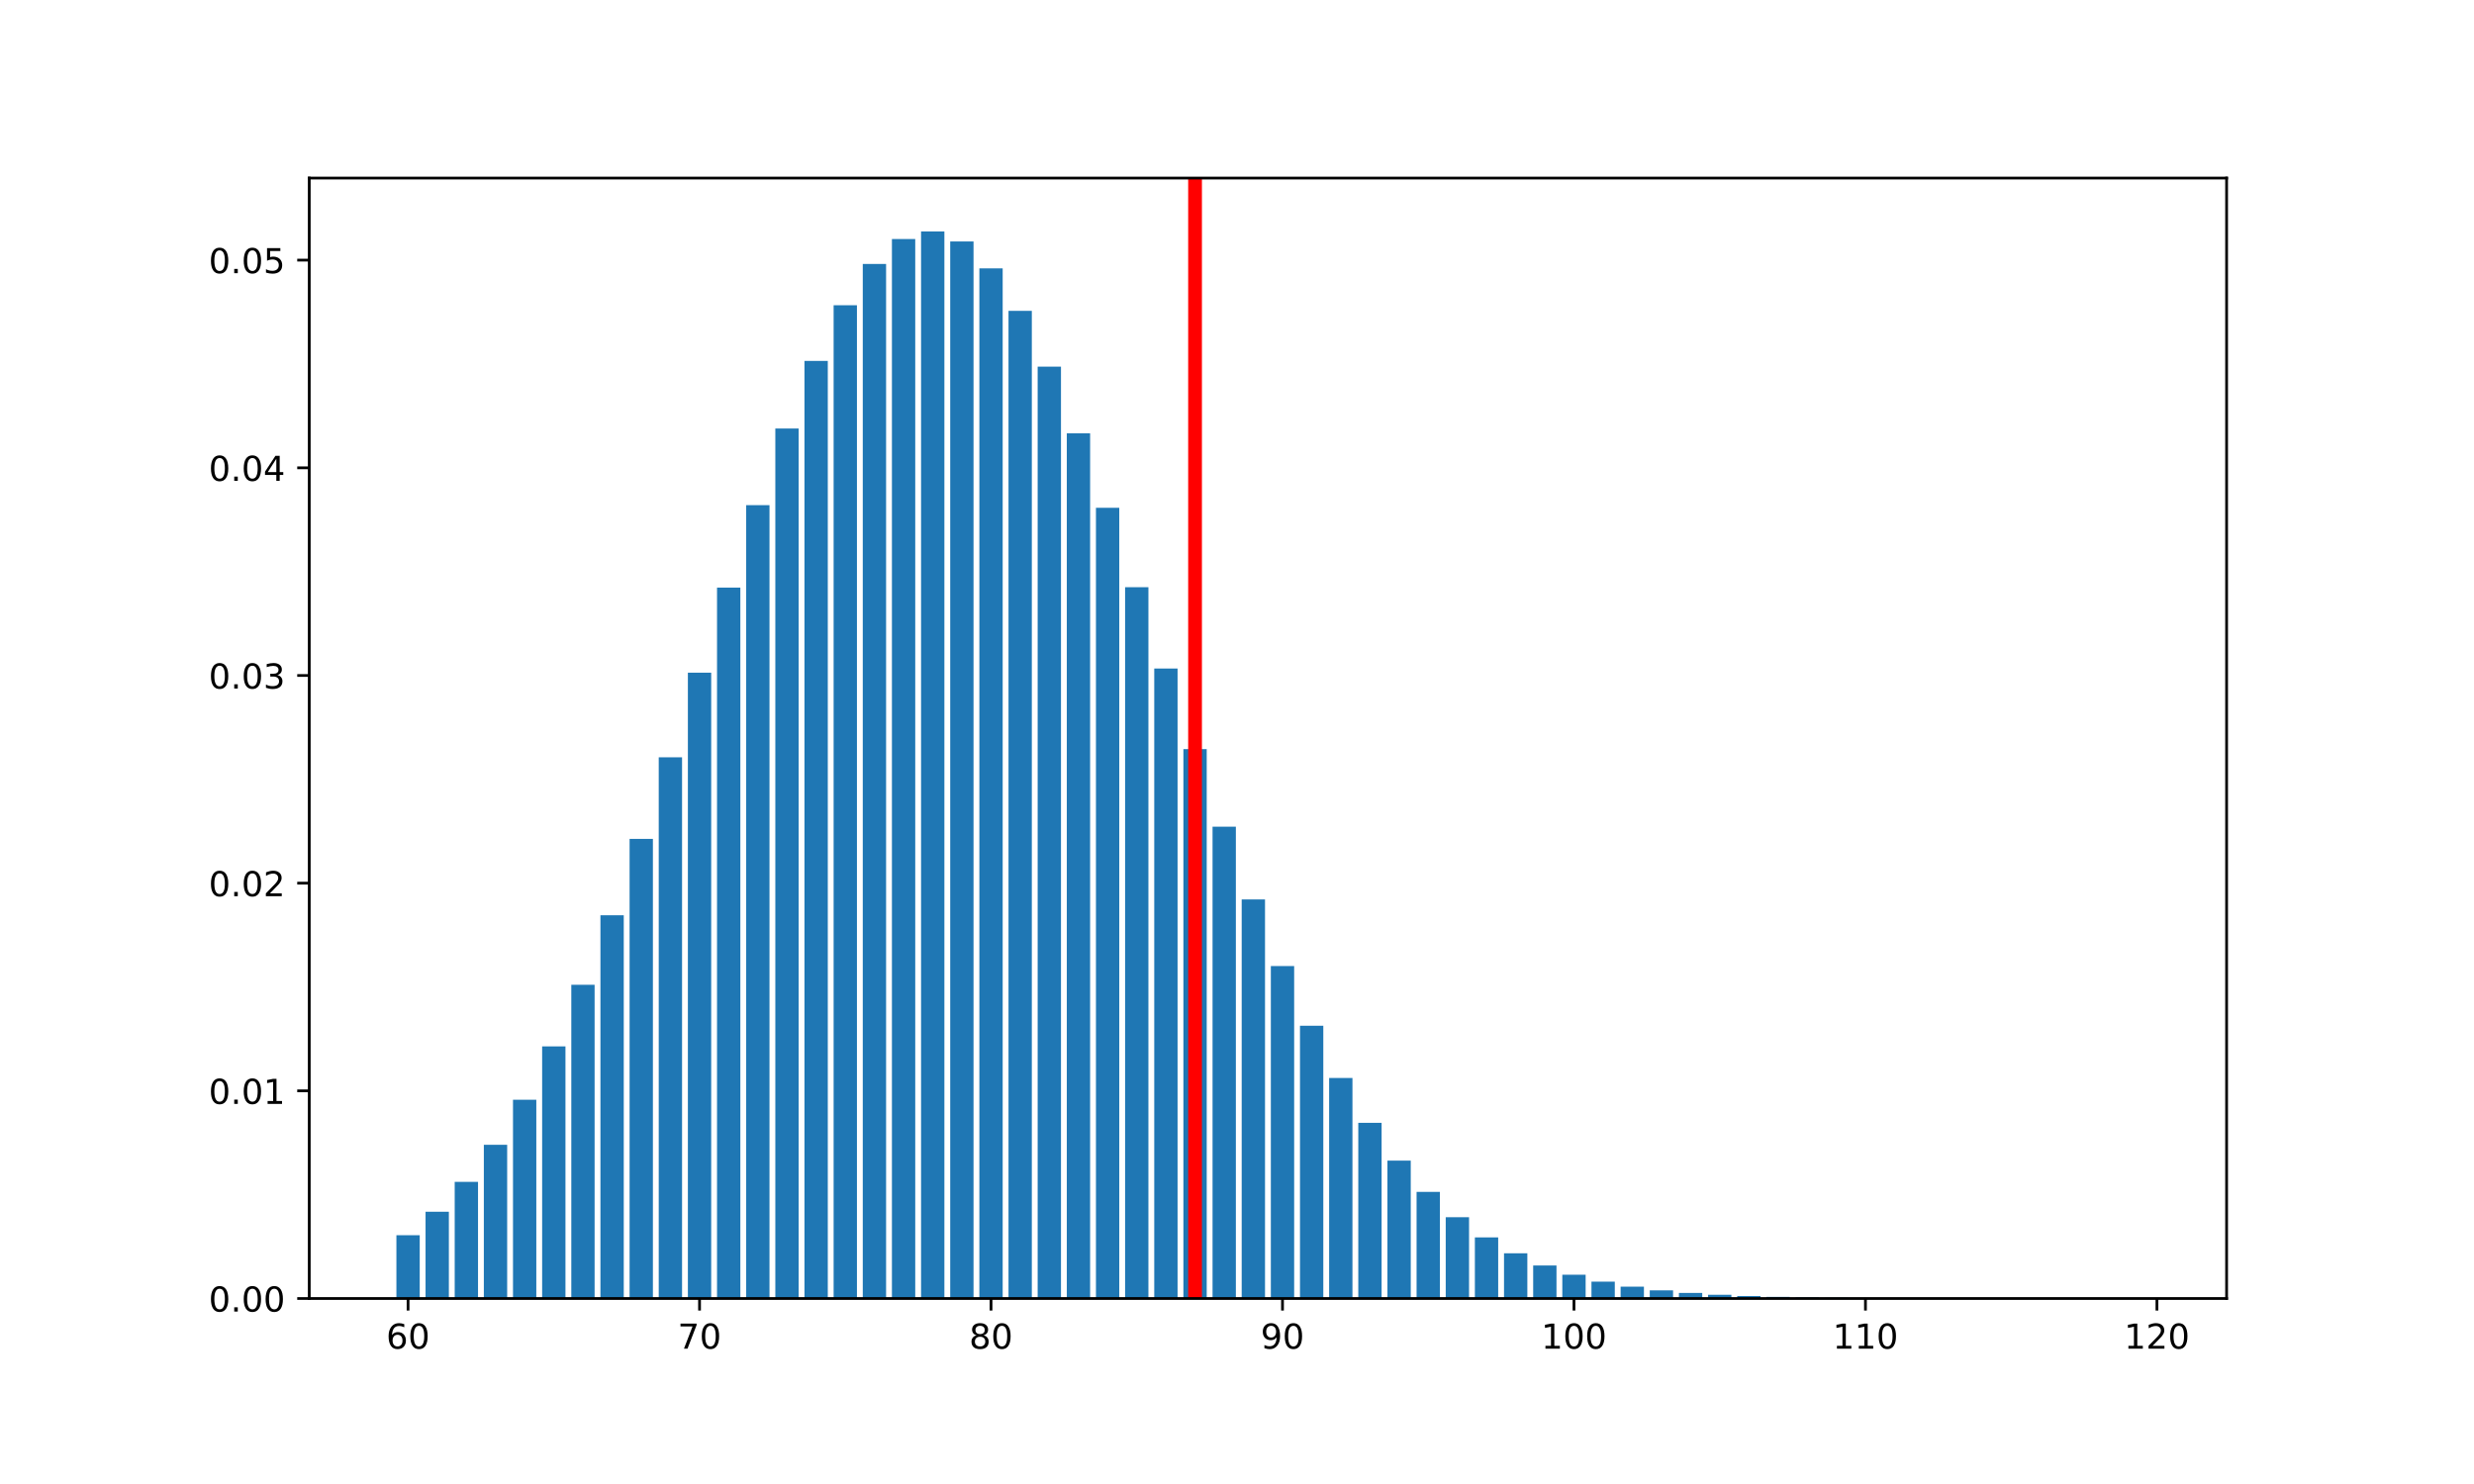
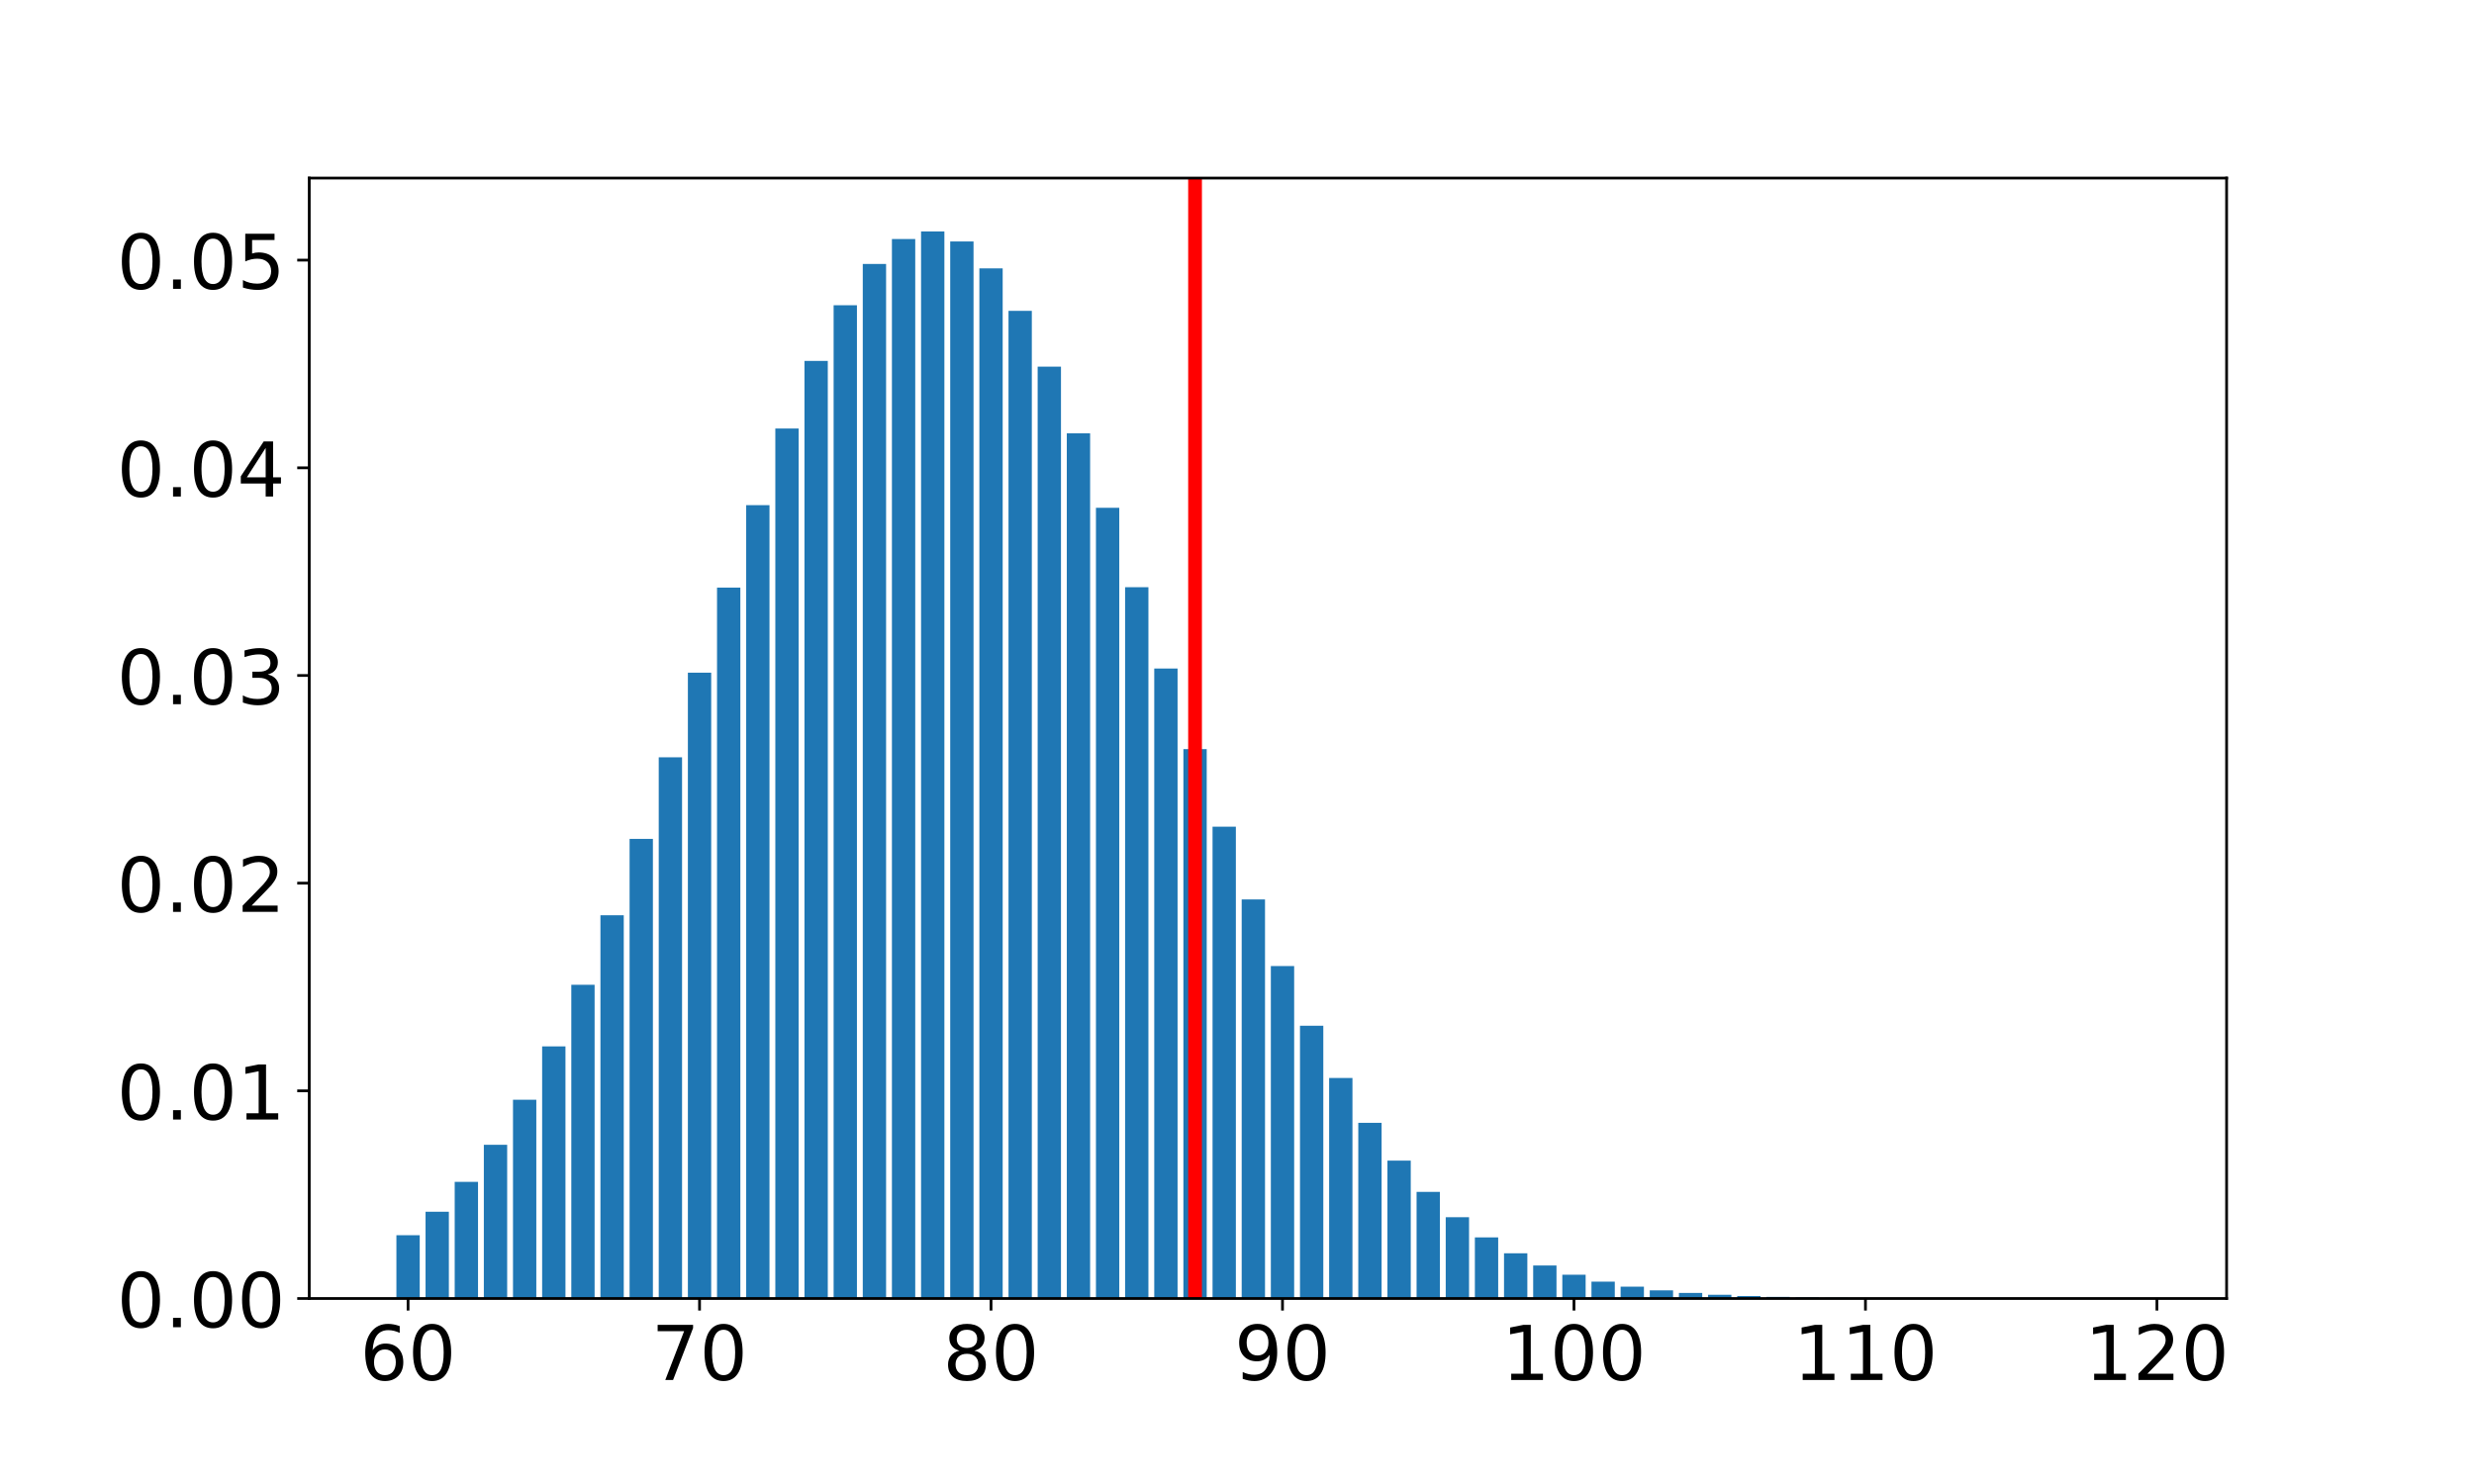
<svg xmlns="http://www.w3.org/2000/svg" xmlns:xlink="http://www.w3.org/1999/xlink" height="432pt" version="1.1" viewBox="0 0 720 432" width="720pt">
  <defs>
    <style type="text/css">*{stroke-linecap:butt;stroke-linejoin:round;}</style>
  </defs>
  <g id="figure_1">
    <g id="patch_1">
      <path d="M 0 432  L 720 432  L 720 0  L 0 0  z " style="fill:none;" />
    </g>
    <g id="axes_1">
      <g id="patch_2">
        <path d="M 90 378  L 648 378  L 648 51.84  L 90 51.84  z " style="fill:none;" />
      </g>
      <g id="patch_3">
-         <path clip-path="url(#p3f73cd9d4f)" d="M 115.364 378  L 122.15 378  L 122.15 359.576  L 115.364 359.576  z " style="fill:#1f77b4;" />
+         <path clip-path="url(#p43de7e7840)" d="M 115.364 378  L 122.15 378  L 122.15 359.576  L 115.364 359.576  z " style="fill:#1f77b4;" />
      </g>
      <g id="patch_4">
-         <path clip-path="url(#p3f73cd9d4f)" d="M 123.846 378  L 130.633 378  L 130.633 352.739  L 123.846 352.739  z " style="fill:#1f77b4;" />
+         <path clip-path="url(#p43de7e7840)" d="M 123.846 378  L 130.633 378  L 130.633 352.739  L 123.846 352.739  z " style="fill:#1f77b4;" />
      </g>
      <g id="patch_5">
-         <path clip-path="url(#p3f73cd9d4f)" d="M 132.329 378  L 139.116 378  L 139.116 344.046  L 132.329 344.046  z " style="fill:#1f77b4;" />
+         <path clip-path="url(#p43de7e7840)" d="M 132.329 378  L 139.116 378  L 139.116 344.046  L 132.329 344.046  z " style="fill:#1f77b4;" />
      </g>
      <g id="patch_6">
-         <path clip-path="url(#p3f73cd9d4f)" d="M 140.812 378  L 147.598 378  L 147.598 333.246  L 140.812 333.246  z " style="fill:#1f77b4;" />
+         <path clip-path="url(#p43de7e7840)" d="M 140.812 378  L 147.598 378  L 147.598 333.246  L 140.812 333.246  z " style="fill:#1f77b4;" />
      </g>
      <g id="patch_7">
-         <path clip-path="url(#p3f73cd9d4f)" d="M 149.295 378  L 156.081 378  L 156.081 320.141  L 149.295 320.141  z " style="fill:#1f77b4;" />
+         <path clip-path="url(#p43de7e7840)" d="M 149.295 378  L 156.081 378  L 156.081 320.141  L 149.295 320.141  z " style="fill:#1f77b4;" />
      </g>
      <g id="patch_8">
-         <path clip-path="url(#p3f73cd9d4f)" d="M 157.778 378  L 164.564 378  L 164.564 304.615  L 157.778 304.615  z " style="fill:#1f77b4;" />
+         <path clip-path="url(#p43de7e7840)" d="M 157.778 378  L 164.564 378  L 164.564 304.615  L 157.778 304.615  z " style="fill:#1f77b4;" />
      </g>
      <g id="patch_9">
-         <path clip-path="url(#p3f73cd9d4f)" d="M 166.261 378  L 173.047 378  L 173.047 286.666  L 166.261 286.666  z " style="fill:#1f77b4;" />
+         <path clip-path="url(#p43de7e7840)" d="M 166.261 378  L 173.047 378  L 173.047 286.666  L 166.261 286.666  z " style="fill:#1f77b4;" />
      </g>
      <g id="patch_10">
-         <path clip-path="url(#p3f73cd9d4f)" d="M 174.743 378  L 181.53 378  L 181.53 266.431  L 174.743 266.431  z " style="fill:#1f77b4;" />
+         <path clip-path="url(#p43de7e7840)" d="M 174.743 378  L 181.53 378  L 181.53 266.431  L 174.743 266.431  z " style="fill:#1f77b4;" />
      </g>
      <g id="patch_11">
-         <path clip-path="url(#p3f73cd9d4f)" d="M 183.226 378  L 190.012 378  L 190.012 244.206  L 183.226 244.206  z " style="fill:#1f77b4;" />
+         <path clip-path="url(#p43de7e7840)" d="M 183.226 378  L 190.012 378  L 190.012 244.206  L 183.226 244.206  z " style="fill:#1f77b4;" />
      </g>
      <g id="patch_12">
-         <path clip-path="url(#p3f73cd9d4f)" d="M 191.709 378  L 198.495 378  L 198.495 220.459  L 191.709 220.459  z " style="fill:#1f77b4;" />
+         <path clip-path="url(#p43de7e7840)" d="M 191.709 378  L 198.495 378  L 198.495 220.459  L 191.709 220.459  z " style="fill:#1f77b4;" />
      </g>
      <g id="patch_13">
-         <path clip-path="url(#p3f73cd9d4f)" d="M 200.192 378  L 206.978 378  L 206.978 195.82  L 200.192 195.82  z " style="fill:#1f77b4;" />
+         <path clip-path="url(#p43de7e7840)" d="M 200.192 378  L 206.978 378  L 206.978 195.82  L 200.192 195.82  z " style="fill:#1f77b4;" />
      </g>
      <g id="patch_14">
-         <path clip-path="url(#p3f73cd9d4f)" d="M 208.675 378  L 215.461 378  L 215.461 171.061  L 208.675 171.061  z " style="fill:#1f77b4;" />
+         <path clip-path="url(#p43de7e7840)" d="M 208.675 378  L 215.461 378  L 215.461 171.061  L 208.675 171.061  z " style="fill:#1f77b4;" />
      </g>
      <g id="patch_15">
-         <path clip-path="url(#p3f73cd9d4f)" d="M 217.157 378  L 223.944 378  L 223.944 147.059  L 217.157 147.059  z " style="fill:#1f77b4;" />
+         <path clip-path="url(#p43de7e7840)" d="M 217.157 378  L 223.944 378  L 223.944 147.059  L 217.157 147.059  z " style="fill:#1f77b4;" />
      </g>
      <g id="patch_16">
-         <path clip-path="url(#p3f73cd9d4f)" d="M 225.64 378  L 232.427 378  L 232.427 124.75  L 225.64 124.75  z " style="fill:#1f77b4;" />
+         <path clip-path="url(#p43de7e7840)" d="M 225.64 378  L 232.427 378  L 232.427 124.75  L 225.64 124.75  z " style="fill:#1f77b4;" />
      </g>
      <g id="patch_17">
-         <path clip-path="url(#p3f73cd9d4f)" d="M 234.123 378  L 240.909 378  L 240.909 105.061  L 234.123 105.061  z " style="fill:#1f77b4;" />
+         <path clip-path="url(#p43de7e7840)" d="M 234.123 378  L 240.909 378  L 240.909 105.061  L 234.123 105.061  z " style="fill:#1f77b4;" />
      </g>
      <g id="patch_18">
-         <path clip-path="url(#p3f73cd9d4f)" d="M 242.606 378  L 249.392 378  L 249.392 88.85  L 242.606 88.85  z " style="fill:#1f77b4;" />
+         <path clip-path="url(#p43de7e7840)" d="M 242.606 378  L 249.392 378  L 249.392 88.85  L 242.606 88.85  z " style="fill:#1f77b4;" />
      </g>
      <g id="patch_19">
-         <path clip-path="url(#p3f73cd9d4f)" d="M 251.089 378  L 257.875 378  L 257.875 76.843  L 251.089 76.843  z " style="fill:#1f77b4;" />
+         <path clip-path="url(#p43de7e7840)" d="M 251.089 378  L 257.875 378  L 257.875 76.843  L 251.089 76.843  z " style="fill:#1f77b4;" />
      </g>
      <g id="patch_20">
-         <path clip-path="url(#p3f73cd9d4f)" d="M 259.572 378  L 266.358 378  L 266.358 69.58  L 259.572 69.58  z " style="fill:#1f77b4;" />
+         <path clip-path="url(#p43de7e7840)" d="M 259.572 378  L 266.358 378  L 266.358 69.58  L 259.572 69.58  z " style="fill:#1f77b4;" />
      </g>
      <g id="patch_21">
-         <path clip-path="url(#p3f73cd9d4f)" d="M 268.054 378  L 274.841 378  L 274.841 67.371  L 268.054 67.371  z " style="fill:#1f77b4;" />
+         <path clip-path="url(#p43de7e7840)" d="M 268.054 378  L 274.841 378  L 274.841 67.371  L 268.054 67.371  z " style="fill:#1f77b4;" />
      </g>
      <g id="patch_22">
-         <path clip-path="url(#p3f73cd9d4f)" d="M 276.537 378  L 283.324 378  L 283.324 70.282  L 276.537 70.282  z " style="fill:#1f77b4;" />
+         <path clip-path="url(#p43de7e7840)" d="M 276.537 378  L 283.324 378  L 283.324 70.282  L 276.537 70.282  z " style="fill:#1f77b4;" />
      </g>
      <g id="patch_23">
-         <path clip-path="url(#p3f73cd9d4f)" d="M 285.02 378  L 291.806 378  L 291.806 78.125  L 285.02 78.125  z " style="fill:#1f77b4;" />
+         <path clip-path="url(#p43de7e7840)" d="M 285.02 378  L 291.806 378  L 291.806 78.125  L 285.02 78.125  z " style="fill:#1f77b4;" />
      </g>
      <g id="patch_24">
-         <path clip-path="url(#p3f73cd9d4f)" d="M 293.503 378  L 300.289 378  L 300.289 90.482  L 293.503 90.482  z " style="fill:#1f77b4;" />
+         <path clip-path="url(#p43de7e7840)" d="M 293.503 378  L 300.289 378  L 300.289 90.482  L 293.503 90.482  z " style="fill:#1f77b4;" />
      </g>
      <g id="patch_25">
-         <path clip-path="url(#p3f73cd9d4f)" d="M 301.986 378  L 308.772 378  L 308.772 106.738  L 301.986 106.738  z " style="fill:#1f77b4;" />
+         <path clip-path="url(#p43de7e7840)" d="M 301.986 378  L 308.772 378  L 308.772 106.738  L 301.986 106.738  z " style="fill:#1f77b4;" />
      </g>
      <g id="patch_26">
-         <path clip-path="url(#p3f73cd9d4f)" d="M 310.469 378  L 317.255 378  L 317.255 126.135  L 310.469 126.135  z " style="fill:#1f77b4;" />
+         <path clip-path="url(#p43de7e7840)" d="M 310.469 378  L 317.255 378  L 317.255 126.135  L 310.469 126.135  z " style="fill:#1f77b4;" />
      </g>
      <g id="patch_27">
-         <path clip-path="url(#p3f73cd9d4f)" d="M 318.951 378  L 325.738 378  L 325.738 147.825  L 318.951 147.825  z " style="fill:#1f77b4;" />
+         <path clip-path="url(#p43de7e7840)" d="M 318.951 378  L 325.738 378  L 325.738 147.825  L 318.951 147.825  z " style="fill:#1f77b4;" />
      </g>
      <g id="patch_28">
-         <path clip-path="url(#p3f73cd9d4f)" d="M 327.434 378  L 334.22 378  L 334.22 170.93  L 327.434 170.93  z " style="fill:#1f77b4;" />
+         <path clip-path="url(#p43de7e7840)" d="M 327.434 378  L 334.22 378  L 334.22 170.93  L 327.434 170.93  z " style="fill:#1f77b4;" />
      </g>
      <g id="patch_29">
-         <path clip-path="url(#p3f73cd9d4f)" d="M 335.917 378  L 342.703 378  L 342.703 194.602  L 335.917 194.602  z " style="fill:#1f77b4;" />
+         <path clip-path="url(#p43de7e7840)" d="M 335.917 378  L 342.703 378  L 342.703 194.602  L 335.917 194.602  z " style="fill:#1f77b4;" />
      </g>
      <g id="patch_30">
-         <path clip-path="url(#p3f73cd9d4f)" d="M 344.4 378  L 351.186 378  L 351.186 218.064  L 344.4 218.064  z " style="fill:#1f77b4;" />
+         <path clip-path="url(#p43de7e7840)" d="M 344.4 378  L 351.186 378  L 351.186 218.064  L 344.4 218.064  z " style="fill:#1f77b4;" />
      </g>
      <g id="patch_31">
-         <path clip-path="url(#p3f73cd9d4f)" d="M 352.883 378  L 359.669 378  L 359.669 240.652  L 352.883 240.652  z " style="fill:#1f77b4;" />
+         <path clip-path="url(#p43de7e7840)" d="M 352.883 378  L 359.669 378  L 359.669 240.652  L 352.883 240.652  z " style="fill:#1f77b4;" />
      </g>
      <g id="patch_32">
-         <path clip-path="url(#p3f73cd9d4f)" d="M 361.365 378  L 368.152 378  L 368.152 261.837  L 361.365 261.837  z " style="fill:#1f77b4;" />
+         <path clip-path="url(#p43de7e7840)" d="M 361.365 378  L 368.152 378  L 368.152 261.837  L 361.365 261.837  z " style="fill:#1f77b4;" />
      </g>
      <g id="patch_33">
-         <path clip-path="url(#p3f73cd9d4f)" d="M 369.848 378  L 376.635 378  L 376.635 281.231  L 369.848 281.231  z " style="fill:#1f77b4;" />
+         <path clip-path="url(#p43de7e7840)" d="M 369.848 378  L 376.635 378  L 376.635 281.231  L 369.848 281.231  z " style="fill:#1f77b4;" />
      </g>
      <g id="patch_34">
-         <path clip-path="url(#p3f73cd9d4f)" d="M 378.331 378  L 385.117 378  L 385.117 298.59  L 378.331 298.59  z " style="fill:#1f77b4;" />
+         <path clip-path="url(#p43de7e7840)" d="M 378.331 378  L 385.117 378  L 385.117 298.59  L 378.331 298.59  z " style="fill:#1f77b4;" />
      </g>
      <g id="patch_35">
-         <path clip-path="url(#p3f73cd9d4f)" d="M 386.814 378  L 393.6 378  L 393.6 313.802  L 386.814 313.802  z " style="fill:#1f77b4;" />
+         <path clip-path="url(#p43de7e7840)" d="M 386.814 378  L 393.6 378  L 393.6 313.802  L 386.814 313.802  z " style="fill:#1f77b4;" />
      </g>
      <g id="patch_36">
-         <path clip-path="url(#p3f73cd9d4f)" d="M 395.297 378  L 402.083 378  L 402.083 326.864  L 395.297 326.864  z " style="fill:#1f77b4;" />
+         <path clip-path="url(#p43de7e7840)" d="M 395.297 378  L 402.083 378  L 402.083 326.864  L 395.297 326.864  z " style="fill:#1f77b4;" />
      </g>
      <g id="patch_37">
-         <path clip-path="url(#p3f73cd9d4f)" d="M 403.78 378  L 410.566 378  L 410.566 337.864  L 403.78 337.864  z " style="fill:#1f77b4;" />
+         <path clip-path="url(#p43de7e7840)" d="M 403.78 378  L 410.566 378  L 410.566 337.864  L 403.78 337.864  z " style="fill:#1f77b4;" />
      </g>
      <g id="patch_38">
-         <path clip-path="url(#p3f73cd9d4f)" d="M 412.262 378  L 419.049 378  L 419.049 346.956  L 412.262 346.956  z " style="fill:#1f77b4;" />
+         <path clip-path="url(#p43de7e7840)" d="M 412.262 378  L 419.049 378  L 419.049 346.956  L 412.262 346.956  z " style="fill:#1f77b4;" />
      </g>
      <g id="patch_39">
-         <path clip-path="url(#p3f73cd9d4f)" d="M 420.745 378  L 427.531 378  L 427.531 354.335  L 420.745 354.335  z " style="fill:#1f77b4;" />
+         <path clip-path="url(#p43de7e7840)" d="M 420.745 378  L 427.531 378  L 427.531 354.335  L 420.745 354.335  z " style="fill:#1f77b4;" />
      </g>
      <g id="patch_40">
-         <path clip-path="url(#p3f73cd9d4f)" d="M 429.228 378  L 436.014 378  L 436.014 360.218  L 429.228 360.218  z " style="fill:#1f77b4;" />
+         <path clip-path="url(#p43de7e7840)" d="M 429.228 378  L 436.014 378  L 436.014 360.218  L 429.228 360.218  z " style="fill:#1f77b4;" />
      </g>
      <g id="patch_41">
-         <path clip-path="url(#p3f73cd9d4f)" d="M 437.711 378  L 444.497 378  L 444.497 364.83  L 437.711 364.83  z " style="fill:#1f77b4;" />
+         <path clip-path="url(#p43de7e7840)" d="M 437.711 378  L 444.497 378  L 444.497 364.83  L 437.711 364.83  z " style="fill:#1f77b4;" />
      </g>
      <g id="patch_42">
-         <path clip-path="url(#p3f73cd9d4f)" d="M 446.194 378  L 452.98 378  L 452.98 368.384  L 446.194 368.384  z " style="fill:#1f77b4;" />
+         <path clip-path="url(#p43de7e7840)" d="M 446.194 378  L 452.98 378  L 452.98 368.384  L 446.194 368.384  z " style="fill:#1f77b4;" />
      </g>
      <g id="patch_43">
-         <path clip-path="url(#p3f73cd9d4f)" d="M 454.676 378  L 461.463 378  L 461.463 371.078  L 454.676 371.078  z " style="fill:#1f77b4;" />
+         <path clip-path="url(#p43de7e7840)" d="M 454.676 378  L 461.463 378  L 461.463 371.078  L 454.676 371.078  z " style="fill:#1f77b4;" />
      </g>
      <g id="patch_44">
-         <path clip-path="url(#p3f73cd9d4f)" d="M 463.159 378  L 469.946 378  L 469.946 373.087  L 463.159 373.087  z " style="fill:#1f77b4;" />
+         <path clip-path="url(#p43de7e7840)" d="M 463.159 378  L 469.946 378  L 469.946 373.087  L 463.159 373.087  z " style="fill:#1f77b4;" />
      </g>
      <g id="patch_45">
-         <path clip-path="url(#p3f73cd9d4f)" d="M 471.642 378  L 478.428 378  L 478.428 374.561  L 471.642 374.561  z " style="fill:#1f77b4;" />
+         <path clip-path="url(#p43de7e7840)" d="M 471.642 378  L 478.428 378  L 478.428 374.561  L 471.642 374.561  z " style="fill:#1f77b4;" />
      </g>
      <g id="patch_46">
-         <path clip-path="url(#p3f73cd9d4f)" d="M 480.125 378  L 486.911 378  L 486.911 375.626  L 480.125 375.626  z " style="fill:#1f77b4;" />
+         <path clip-path="url(#p43de7e7840)" d="M 480.125 378  L 486.911 378  L 486.911 375.626  L 480.125 375.626  z " style="fill:#1f77b4;" />
      </g>
      <g id="patch_47">
-         <path clip-path="url(#p3f73cd9d4f)" d="M 488.608 378  L 495.394 378  L 495.394 376.384  L 488.608 376.384  z " style="fill:#1f77b4;" />
+         <path clip-path="url(#p43de7e7840)" d="M 488.608 378  L 495.394 378  L 495.394 376.384  L 488.608 376.384  z " style="fill:#1f77b4;" />
      </g>
      <g id="patch_48">
-         <path clip-path="url(#p3f73cd9d4f)" d="M 497.091 378  L 503.877 378  L 503.877 376.915  L 497.091 376.915  z " style="fill:#1f77b4;" />
+         <path clip-path="url(#p43de7e7840)" d="M 497.091 378  L 503.877 378  L 503.877 376.915  L 497.091 376.915  z " style="fill:#1f77b4;" />
      </g>
      <g id="patch_49">
-         <path clip-path="url(#p3f73cd9d4f)" d="M 505.573 378  L 512.36 378  L 512.36 377.282  L 505.573 377.282  z " style="fill:#1f77b4;" />
+         <path clip-path="url(#p43de7e7840)" d="M 505.573 378  L 512.36 378  L 512.36 377.282  L 505.573 377.282  z " style="fill:#1f77b4;" />
      </g>
      <g id="patch_50">
-         <path clip-path="url(#p3f73cd9d4f)" d="M 514.056 378  L 520.843 378  L 520.843 377.531  L 514.056 377.531  z " style="fill:#1f77b4;" />
+         <path clip-path="url(#p43de7e7840)" d="M 514.056 378  L 520.843 378  L 520.843 377.531  L 514.056 377.531  z " style="fill:#1f77b4;" />
      </g>
      <g id="patch_51">
-         <path clip-path="url(#p3f73cd9d4f)" d="M 522.539 378  L 529.325 378  L 529.325 377.698  L 522.539 377.698  z " style="fill:#1f77b4;" />
+         <path clip-path="url(#p43de7e7840)" d="M 522.539 378  L 529.325 378  L 529.325 377.698  L 522.539 377.698  z " style="fill:#1f77b4;" />
      </g>
      <g id="patch_52">
-         <path clip-path="url(#p3f73cd9d4f)" d="M 531.022 378  L 537.808 378  L 537.808 377.808  L 531.022 377.808  z " style="fill:#1f77b4;" />
+         <path clip-path="url(#p43de7e7840)" d="M 531.022 378  L 537.808 378  L 537.808 377.808  L 531.022 377.808  z " style="fill:#1f77b4;" />
      </g>
      <g id="patch_53">
-         <path clip-path="url(#p3f73cd9d4f)" d="M 539.505 378  L 546.291 378  L 546.291 377.879  L 539.505 377.879  z " style="fill:#1f77b4;" />
+         <path clip-path="url(#p43de7e7840)" d="M 539.505 378  L 546.291 378  L 546.291 377.879  L 539.505 377.879  z " style="fill:#1f77b4;" />
      </g>
      <g id="patch_54">
-         <path clip-path="url(#p3f73cd9d4f)" d="M 547.988 378  L 554.774 378  L 554.774 377.925  L 547.988 377.925  z " style="fill:#1f77b4;" />
+         <path clip-path="url(#p43de7e7840)" d="M 547.988 378  L 554.774 378  L 554.774 377.925  L 547.988 377.925  z " style="fill:#1f77b4;" />
      </g>
      <g id="patch_55">
-         <path clip-path="url(#p3f73cd9d4f)" d="M 556.47 378  L 563.257 378  L 563.257 377.954  L 556.47 377.954  z " style="fill:#1f77b4;" />
+         <path clip-path="url(#p43de7e7840)" d="M 556.47 378  L 563.257 378  L 563.257 377.954  L 556.47 377.954  z " style="fill:#1f77b4;" />
      </g>
      <g id="patch_56">
-         <path clip-path="url(#p3f73cd9d4f)" d="M 564.953 378  L 571.739 378  L 571.739 377.973  L 564.953 377.973  z " style="fill:#1f77b4;" />
+         <path clip-path="url(#p43de7e7840)" d="M 564.953 378  L 571.739 378  L 571.739 377.973  L 564.953 377.973  z " style="fill:#1f77b4;" />
      </g>
      <g id="patch_57">
-         <path clip-path="url(#p3f73cd9d4f)" d="M 573.436 378  L 580.222 378  L 580.222 377.984  L 573.436 377.984  z " style="fill:#1f77b4;" />
+         <path clip-path="url(#p43de7e7840)" d="M 573.436 378  L 580.222 378  L 580.222 377.984  L 573.436 377.984  z " style="fill:#1f77b4;" />
      </g>
      <g id="patch_58">
-         <path clip-path="url(#p3f73cd9d4f)" d="M 581.919 378  L 588.705 378  L 588.705 377.99  L 581.919 377.99  z " style="fill:#1f77b4;" />
+         <path clip-path="url(#p43de7e7840)" d="M 581.919 378  L 588.705 378  L 588.705 377.99  L 581.919 377.99  z " style="fill:#1f77b4;" />
      </g>
      <g id="patch_59">
-         <path clip-path="url(#p3f73cd9d4f)" d="M 590.402 378  L 597.188 378  L 597.188 377.994  L 590.402 377.994  z " style="fill:#1f77b4;" />
+         <path clip-path="url(#p43de7e7840)" d="M 590.402 378  L 597.188 378  L 597.188 377.994  L 590.402 377.994  z " style="fill:#1f77b4;" />
      </g>
      <g id="patch_60">
-         <path clip-path="url(#p3f73cd9d4f)" d="M 598.884 378  L 605.671 378  L 605.671 377.997  L 598.884 377.997  z " style="fill:#1f77b4;" />
+         <path clip-path="url(#p43de7e7840)" d="M 598.884 378  L 605.671 378  L 605.671 377.997  L 598.884 377.997  z " style="fill:#1f77b4;" />
      </g>
      <g id="patch_61">
-         <path clip-path="url(#p3f73cd9d4f)" d="M 607.367 378  L 614.154 378  L 614.154 377.998  L 607.367 377.998  z " style="fill:#1f77b4;" />
+         <path clip-path="url(#p43de7e7840)" d="M 607.367 378  L 614.154 378  L 614.154 377.998  L 607.367 377.998  z " style="fill:#1f77b4;" />
      </g>
      <g id="patch_62">
-         <path clip-path="url(#p3f73cd9d4f)" d="M 615.85 378  L 622.636 378  L 622.636 377.999  L 615.85 377.999  z " style="fill:#1f77b4;" />
+         <path clip-path="url(#p43de7e7840)" d="M 615.85 378  L 622.636 378  L 622.636 377.999  L 615.85 377.999  z " style="fill:#1f77b4;" />
      </g>
      <g id="matplotlib.axis_1">
        <g id="xtick_1">
          <g id="line2d_1">
            <defs>
-               <path d="M 0 0  L 0 3.5  " id="m053a27578b" style="stroke:#000000;stroke-width:0.8;" />
+               <path d="M 0 0  L 0 3.5  " id="m5c2490c1ca" style="stroke:#000000;stroke-width:0.8;" />
            </defs>
            <g>
-               <use style="stroke:#000000;stroke-width:0.8;" x="118.757" xlink:href="#m053a27578b" y="378" />
+               <use style="stroke:#000000;stroke-width:0.8;" x="118.757" xlink:href="#m5c2490c1ca" y="378" />
            </g>
          </g>
          <g id="text_1">
-             <g transform="translate(112.3943 392.5984)scale(0.1 -0.1)">
+             <g transform="translate(104.7593 401.7166)scale(0.22 -0.22)">
              <defs>
                <path d="M 33.016 40.375  Q 26.375 40.375 22.484 35.828  Q 18.609 31.297 18.609 23.391  Q 18.609 15.531 22.484 10.953  Q 26.375 6.391 33.016 6.391  Q 39.656 6.391 43.531 10.953  Q 47.406 15.531 47.406 23.391  Q 47.406 31.297 43.531 35.828  Q 39.656 40.375 33.016 40.375  z M 52.594 71.297  L 52.594 62.312  Q 48.875 64.062 45.094 64.984  Q 41.312 65.922 37.594 65.922  Q 27.828 65.922 22.672 59.328  Q 17.531 52.734 16.797 39.406  Q 19.672 43.656 24.016 45.922  Q 28.375 48.188 33.594 48.188  Q 44.578 48.188 50.953 41.516  Q 57.328 34.859 57.328 23.391  Q 57.328 12.156 50.688 5.359  Q 44.047 -1.422 33.016 -1.422  Q 20.359 -1.422 13.672 8.266  Q 6.984 17.969 6.984 36.375  Q 6.984 53.656 15.188 63.938  Q 23.391 74.219 37.203 74.219  Q 40.922 74.219 44.703 73.484  Q 48.484 72.75 52.594 71.297  z " id="DejaVuSans-54" />
                <path d="M 31.781 66.406  Q 24.172 66.406 20.328 58.906  Q 16.5 51.422 16.5 36.375  Q 16.5 21.391 20.328 13.891  Q 24.172 6.391 31.781 6.391  Q 39.453 6.391 43.281 13.891  Q 47.125 21.391 47.125 36.375  Q 47.125 51.422 43.281 58.906  Q 39.453 66.406 31.781 66.406  z M 31.781 74.219  Q 44.047 74.219 50.516 64.516  Q 56.984 54.828 56.984 36.375  Q 56.984 17.969 50.516 8.266  Q 44.047 -1.422 31.781 -1.422  Q 19.531 -1.422 13.062 8.266  Q 6.594 17.969 6.594 36.375  Q 6.594 54.828 13.062 64.516  Q 19.531 74.219 31.781 74.219  z " id="DejaVuSans-48" />
              </defs>
              <use xlink:href="#DejaVuSans-54" />
              <use x="63.623" xlink:href="#DejaVuSans-48" />
            </g>
          </g>
        </g>
        <g id="xtick_2">
          <g id="line2d_2">
            <g>
-               <use style="stroke:#000000;stroke-width:0.8;" x="203.585" xlink:href="#m053a27578b" y="378" />
+               <use style="stroke:#000000;stroke-width:0.8;" x="203.585" xlink:href="#m5c2490c1ca" y="378" />
            </g>
          </g>
          <g id="text_2">
-             <g transform="translate(197.2225 392.5984)scale(0.1 -0.1)">
+             <g transform="translate(189.5875 401.7166)scale(0.22 -0.22)">
              <defs>
                <path d="M 8.203 72.906  L 55.078 72.906  L 55.078 68.703  L 28.609 0  L 18.312 0  L 43.219 64.594  L 8.203 64.594  z " id="DejaVuSans-55" />
              </defs>
              <use xlink:href="#DejaVuSans-55" />
              <use x="63.623" xlink:href="#DejaVuSans-48" />
            </g>
          </g>
        </g>
        <g id="xtick_3">
          <g id="line2d_3">
            <g>
-               <use style="stroke:#000000;stroke-width:0.8;" x="288.413" xlink:href="#m053a27578b" y="378" />
+               <use style="stroke:#000000;stroke-width:0.8;" x="288.413" xlink:href="#m5c2490c1ca" y="378" />
            </g>
          </g>
          <g id="text_3">
-             <g transform="translate(282.0507 392.5984)scale(0.1 -0.1)">
+             <g transform="translate(274.4157 401.7166)scale(0.22 -0.22)">
              <defs>
                <path d="M 31.781 34.625  Q 24.75 34.625 20.719 30.859  Q 16.703 27.094 16.703 20.516  Q 16.703 13.922 20.719 10.156  Q 24.75 6.391 31.781 6.391  Q 38.812 6.391 42.859 10.172  Q 46.922 13.969 46.922 20.516  Q 46.922 27.094 42.891 30.859  Q 38.875 34.625 31.781 34.625  z M 21.922 38.812  Q 15.578 40.375 12.031 44.719  Q 8.5 49.078 8.5 55.328  Q 8.5 64.062 14.719 69.141  Q 20.953 74.219 31.781 74.219  Q 42.672 74.219 48.875 69.141  Q 55.078 64.062 55.078 55.328  Q 55.078 49.078 51.531 44.719  Q 48 40.375 41.703 38.812  Q 48.828 37.156 52.797 32.312  Q 56.781 27.484 56.781 20.516  Q 56.781 9.906 50.312 4.234  Q 43.844 -1.422 31.781 -1.422  Q 19.734 -1.422 13.25 4.234  Q 6.781 9.906 6.781 20.516  Q 6.781 27.484 10.781 32.312  Q 14.797 37.156 21.922 38.812  z M 18.312 54.391  Q 18.312 48.734 21.844 45.562  Q 25.391 42.391 31.781 42.391  Q 38.141 42.391 41.719 45.562  Q 45.312 48.734 45.312 54.391  Q 45.312 60.062 41.719 63.234  Q 38.141 66.406 31.781 66.406  Q 25.391 66.406 21.844 63.234  Q 18.312 60.062 18.312 54.391  z " id="DejaVuSans-56" />
              </defs>
              <use xlink:href="#DejaVuSans-56" />
              <use x="63.623" xlink:href="#DejaVuSans-48" />
            </g>
          </g>
        </g>
        <g id="xtick_4">
          <g id="line2d_4">
            <g>
-               <use style="stroke:#000000;stroke-width:0.8;" x="373.241" xlink:href="#m053a27578b" y="378" />
+               <use style="stroke:#000000;stroke-width:0.8;" x="373.241" xlink:href="#m5c2490c1ca" y="378" />
            </g>
          </g>
          <g id="text_4">
-             <g transform="translate(366.8789 392.5984)scale(0.1 -0.1)">
+             <g transform="translate(359.2439 401.7166)scale(0.22 -0.22)">
              <defs>
                <path d="M 10.984 1.516  L 10.984 10.5  Q 14.703 8.734 18.5 7.812  Q 22.312 6.891 25.984 6.891  Q 35.75 6.891 40.891 13.453  Q 46.047 20.016 46.781 33.406  Q 43.953 29.203 39.594 26.953  Q 35.25 24.703 29.984 24.703  Q 19.047 24.703 12.672 31.312  Q 6.297 37.938 6.297 49.422  Q 6.297 60.641 12.938 67.422  Q 19.578 74.219 30.609 74.219  Q 43.266 74.219 49.922 64.516  Q 56.594 54.828 56.594 36.375  Q 56.594 19.141 48.406 8.859  Q 40.234 -1.422 26.422 -1.422  Q 22.703 -1.422 18.891 -0.688  Q 15.094 0.047 10.984 1.516  z M 30.609 32.422  Q 37.25 32.422 41.125 36.953  Q 45.016 41.5 45.016 49.422  Q 45.016 57.281 41.125 61.844  Q 37.25 66.406 30.609 66.406  Q 23.969 66.406 20.094 61.844  Q 16.219 57.281 16.219 49.422  Q 16.219 41.5 20.094 36.953  Q 23.969 32.422 30.609 32.422  z " id="DejaVuSans-57" />
              </defs>
              <use xlink:href="#DejaVuSans-57" />
              <use x="63.623" xlink:href="#DejaVuSans-48" />
            </g>
          </g>
        </g>
        <g id="xtick_5">
          <g id="line2d_5">
            <g>
-               <use style="stroke:#000000;stroke-width:0.8;" x="458.07" xlink:href="#m053a27578b" y="378" />
+               <use style="stroke:#000000;stroke-width:0.8;" x="458.07" xlink:href="#m5c2490c1ca" y="378" />
            </g>
          </g>
          <g id="text_5">
-             <g transform="translate(448.5259 392.5984)scale(0.1 -0.1)">
+             <g transform="translate(437.0734 401.7166)scale(0.22 -0.22)">
              <defs>
                <path d="M 12.406 8.297  L 28.516 8.297  L 28.516 63.922  L 10.984 60.406  L 10.984 69.391  L 28.422 72.906  L 38.281 72.906  L 38.281 8.297  L 54.391 8.297  L 54.391 0  L 12.406 0  z " id="DejaVuSans-49" />
              </defs>
              <use xlink:href="#DejaVuSans-49" />
              <use x="63.623" xlink:href="#DejaVuSans-48" />
              <use x="127.246" xlink:href="#DejaVuSans-48" />
            </g>
          </g>
        </g>
        <g id="xtick_6">
          <g id="line2d_6">
            <g>
-               <use style="stroke:#000000;stroke-width:0.8;" x="542.898" xlink:href="#m053a27578b" y="378" />
+               <use style="stroke:#000000;stroke-width:0.8;" x="542.898" xlink:href="#m5c2490c1ca" y="378" />
            </g>
          </g>
          <g id="text_6">
-             <g transform="translate(533.3541 392.5984)scale(0.1 -0.1)">
+             <g transform="translate(521.9016 401.7166)scale(0.22 -0.22)">
              <use xlink:href="#DejaVuSans-49" />
              <use x="63.623" xlink:href="#DejaVuSans-49" />
              <use x="127.246" xlink:href="#DejaVuSans-48" />
            </g>
          </g>
        </g>
        <g id="xtick_7">
          <g id="line2d_7">
            <g>
-               <use style="stroke:#000000;stroke-width:0.8;" x="627.726" xlink:href="#m053a27578b" y="378" />
+               <use style="stroke:#000000;stroke-width:0.8;" x="627.726" xlink:href="#m5c2490c1ca" y="378" />
            </g>
          </g>
          <g id="text_7">
-             <g transform="translate(618.1823 392.5984)scale(0.1 -0.1)">
+             <g transform="translate(606.7298 401.7166)scale(0.22 -0.22)">
              <defs>
                <path d="M 19.188 8.297  L 53.609 8.297  L 53.609 0  L 7.328 0  L 7.328 8.297  Q 12.938 14.109 22.625 23.891  Q 32.328 33.688 34.812 36.531  Q 39.547 41.844 41.422 45.531  Q 43.312 49.219 43.312 52.781  Q 43.312 58.594 39.234 62.25  Q 35.156 65.922 28.609 65.922  Q 23.969 65.922 18.812 64.312  Q 13.672 62.703 7.812 59.422  L 7.812 69.391  Q 13.766 71.781 18.938 73  Q 24.125 74.219 28.422 74.219  Q 39.75 74.219 46.484 68.547  Q 53.219 62.891 53.219 53.422  Q 53.219 48.922 51.531 44.891  Q 49.859 40.875 45.406 35.406  Q 44.188 33.984 37.641 27.219  Q 31.109 20.453 19.188 8.297  z " id="DejaVuSans-50" />
              </defs>
              <use xlink:href="#DejaVuSans-49" />
              <use x="63.623" xlink:href="#DejaVuSans-50" />
              <use x="127.246" xlink:href="#DejaVuSans-48" />
            </g>
          </g>
        </g>
      </g>
      <g id="matplotlib.axis_2">
        <g id="ytick_1">
          <g id="line2d_8">
            <defs>
-               <path d="M 0 0  L -3.5 0  " id="md752446a87" style="stroke:#000000;stroke-width:0.8;" />
+               <path d="M 0 0  L -3.5 0  " id="ma675c8db0c" style="stroke:#000000;stroke-width:0.8;" />
            </defs>
            <g>
-               <use style="stroke:#000000;stroke-width:0.8;" x="90" xlink:href="#md752446a87" y="378" />
+               <use style="stroke:#000000;stroke-width:0.8;" x="90" xlink:href="#ma675c8db0c" y="378" />
            </g>
          </g>
          <g id="text_8">
-             <g transform="translate(60.73438 381.7992)scale(0.1 -0.1)">
+             <g transform="translate(34.01562 386.3583)scale(0.22 -0.22)">
              <defs>
                <path d="M 10.688 12.406  L 21 12.406  L 21 0  L 10.688 0  z " id="DejaVuSans-46" />
              </defs>
              <use xlink:href="#DejaVuSans-48" />
              <use x="63.623" xlink:href="#DejaVuSans-46" />
              <use x="95.41" xlink:href="#DejaVuSans-48" />
              <use x="159.033" xlink:href="#DejaVuSans-48" />
            </g>
          </g>
        </g>
        <g id="ytick_2">
          <g id="line2d_9">
            <g>
-               <use style="stroke:#000000;stroke-width:0.8;" x="90" xlink:href="#md752446a87" y="317.545" />
+               <use style="stroke:#000000;stroke-width:0.8;" x="90" xlink:href="#ma675c8db0c" y="317.545" />
            </g>
          </g>
          <g id="text_9">
-             <g transform="translate(60.73438 321.3446)scale(0.1 -0.1)">
+             <g transform="translate(34.01562 325.9036)scale(0.22 -0.22)">
              <use xlink:href="#DejaVuSans-48" />
              <use x="63.623" xlink:href="#DejaVuSans-46" />
              <use x="95.41" xlink:href="#DejaVuSans-48" />
              <use x="159.033" xlink:href="#DejaVuSans-49" />
            </g>
          </g>
        </g>
        <g id="ytick_3">
          <g id="line2d_10">
            <g>
-               <use style="stroke:#000000;stroke-width:0.8;" x="90" xlink:href="#md752446a87" y="257.091" />
+               <use style="stroke:#000000;stroke-width:0.8;" x="90" xlink:href="#ma675c8db0c" y="257.091" />
            </g>
          </g>
          <g id="text_10">
-             <g transform="translate(60.73438 260.8899)scale(0.1 -0.1)">
+             <g transform="translate(34.01562 265.4489)scale(0.22 -0.22)">
              <use xlink:href="#DejaVuSans-48" />
              <use x="63.623" xlink:href="#DejaVuSans-46" />
              <use x="95.41" xlink:href="#DejaVuSans-48" />
              <use x="159.033" xlink:href="#DejaVuSans-50" />
            </g>
          </g>
        </g>
        <g id="ytick_4">
          <g id="line2d_11">
            <g>
-               <use style="stroke:#000000;stroke-width:0.8;" x="90" xlink:href="#md752446a87" y="196.636" />
+               <use style="stroke:#000000;stroke-width:0.8;" x="90" xlink:href="#ma675c8db0c" y="196.636" />
            </g>
          </g>
          <g id="text_11">
-             <g transform="translate(60.73438 200.4352)scale(0.1 -0.1)">
+             <g transform="translate(34.01562 204.9943)scale(0.22 -0.22)">
              <defs>
                <path d="M 40.578 39.312  Q 47.656 37.797 51.625 33  Q 55.609 28.219 55.609 21.188  Q 55.609 10.406 48.188 4.484  Q 40.766 -1.422 27.094 -1.422  Q 22.516 -1.422 17.656 -0.516  Q 12.797 0.391 7.625 2.203  L 7.625 11.719  Q 11.719 9.328 16.594 8.109  Q 21.484 6.891 26.812 6.891  Q 36.078 6.891 40.938 10.547  Q 45.797 14.203 45.797 21.188  Q 45.797 27.641 41.281 31.266  Q 36.766 34.906 28.719 34.906  L 20.219 34.906  L 20.219 43.016  L 29.109 43.016  Q 36.375 43.016 40.234 45.922  Q 44.094 48.828 44.094 54.297  Q 44.094 59.906 40.109 62.906  Q 36.141 65.922 28.719 65.922  Q 24.656 65.922 20.016 65.031  Q 15.375 64.156 9.812 62.312  L 9.812 71.094  Q 15.438 72.656 20.344 73.438  Q 25.25 74.219 29.594 74.219  Q 40.828 74.219 47.359 69.109  Q 53.906 64.016 53.906 55.328  Q 53.906 49.266 50.438 45.094  Q 46.969 40.922 40.578 39.312  z " id="DejaVuSans-51" />
              </defs>
              <use xlink:href="#DejaVuSans-48" />
              <use x="63.623" xlink:href="#DejaVuSans-46" />
              <use x="95.41" xlink:href="#DejaVuSans-48" />
              <use x="159.033" xlink:href="#DejaVuSans-51" />
            </g>
          </g>
        </g>
        <g id="ytick_5">
          <g id="line2d_12">
            <g>
-               <use style="stroke:#000000;stroke-width:0.8;" x="90" xlink:href="#md752446a87" y="136.181" />
+               <use style="stroke:#000000;stroke-width:0.8;" x="90" xlink:href="#ma675c8db0c" y="136.181" />
            </g>
          </g>
          <g id="text_12">
-             <g transform="translate(60.73438 139.9805)scale(0.1 -0.1)">
+             <g transform="translate(34.01562 144.5396)scale(0.22 -0.22)">
              <defs>
                <path d="M 37.797 64.312  L 12.891 25.391  L 37.797 25.391  z M 35.203 72.906  L 47.609 72.906  L 47.609 25.391  L 58.016 25.391  L 58.016 17.188  L 47.609 17.188  L 47.609 0  L 37.797 0  L 37.797 17.188  L 4.891 17.188  L 4.891 26.703  z " id="DejaVuSans-52" />
              </defs>
              <use xlink:href="#DejaVuSans-48" />
              <use x="63.623" xlink:href="#DejaVuSans-46" />
              <use x="95.41" xlink:href="#DejaVuSans-48" />
              <use x="159.033" xlink:href="#DejaVuSans-52" />
            </g>
          </g>
        </g>
        <g id="ytick_6">
          <g id="line2d_13">
            <g>
-               <use style="stroke:#000000;stroke-width:0.8;" x="90" xlink:href="#md752446a87" y="75.727" />
+               <use style="stroke:#000000;stroke-width:0.8;" x="90" xlink:href="#ma675c8db0c" y="75.727" />
            </g>
          </g>
          <g id="text_13">
-             <g transform="translate(60.73438 79.52588)scale(0.1 -0.1)">
+             <g transform="translate(34.01562 84.08495)scale(0.22 -0.22)">
              <defs>
                <path d="M 10.797 72.906  L 49.516 72.906  L 49.516 64.594  L 19.828 64.594  L 19.828 46.734  Q 21.969 47.469 24.109 47.828  Q 26.266 48.188 28.422 48.188  Q 40.625 48.188 47.75 41.5  Q 54.891 34.812 54.891 23.391  Q 54.891 11.625 47.562 5.094  Q 40.234 -1.422 26.906 -1.422  Q 22.312 -1.422 17.547 -0.641  Q 12.797 0.141 7.719 1.703  L 7.719 11.625  Q 12.109 9.234 16.797 8.062  Q 21.484 6.891 26.703 6.891  Q 35.156 6.891 40.078 11.328  Q 45.016 15.766 45.016 23.391  Q 45.016 31 40.078 35.438  Q 35.156 39.891 26.703 39.891  Q 22.75 39.891 18.812 39.016  Q 14.891 38.141 10.797 36.281  z " id="DejaVuSans-53" />
              </defs>
              <use xlink:href="#DejaVuSans-48" />
              <use x="63.623" xlink:href="#DejaVuSans-46" />
              <use x="95.41" xlink:href="#DejaVuSans-48" />
              <use x="159.033" xlink:href="#DejaVuSans-53" />
            </g>
          </g>
        </g>
      </g>
      <g id="line2d_14">
-         <path clip-path="url(#p3f73cd9d4f)" d="M 347.793 378  L 347.793 51.84  " style="fill:none;stroke:#ff0000;stroke-linecap:square;stroke-width:4;" />
+         <path clip-path="url(#p43de7e7840)" d="M 347.793 378  L 347.793 51.84  " style="fill:none;stroke:#ff0000;stroke-linecap:square;stroke-width:4;" />
      </g>
      <g id="patch_63">
        <path d="M 90 378  L 90 51.84  " style="fill:none;stroke:#000000;stroke-linecap:square;stroke-linejoin:miter;stroke-width:0.8;" />
      </g>
      <g id="patch_64">
        <path d="M 648 378  L 648 51.84  " style="fill:none;stroke:#000000;stroke-linecap:square;stroke-linejoin:miter;stroke-width:0.8;" />
      </g>
      <g id="patch_65">
        <path d="M 90 378  L 648 378  " style="fill:none;stroke:#000000;stroke-linecap:square;stroke-linejoin:miter;stroke-width:0.8;" />
      </g>
      <g id="patch_66">
        <path d="M 90 51.84  L 648 51.84  " style="fill:none;stroke:#000000;stroke-linecap:square;stroke-linejoin:miter;stroke-width:0.8;" />
      </g>
    </g>
  </g>
  <defs>
-     <clipPath id="p3f73cd9d4f">
+     <clipPath id="p43de7e7840">
      <rect height="326.16" width="558" x="90" y="51.84" />
    </clipPath>
  </defs>
</svg>
